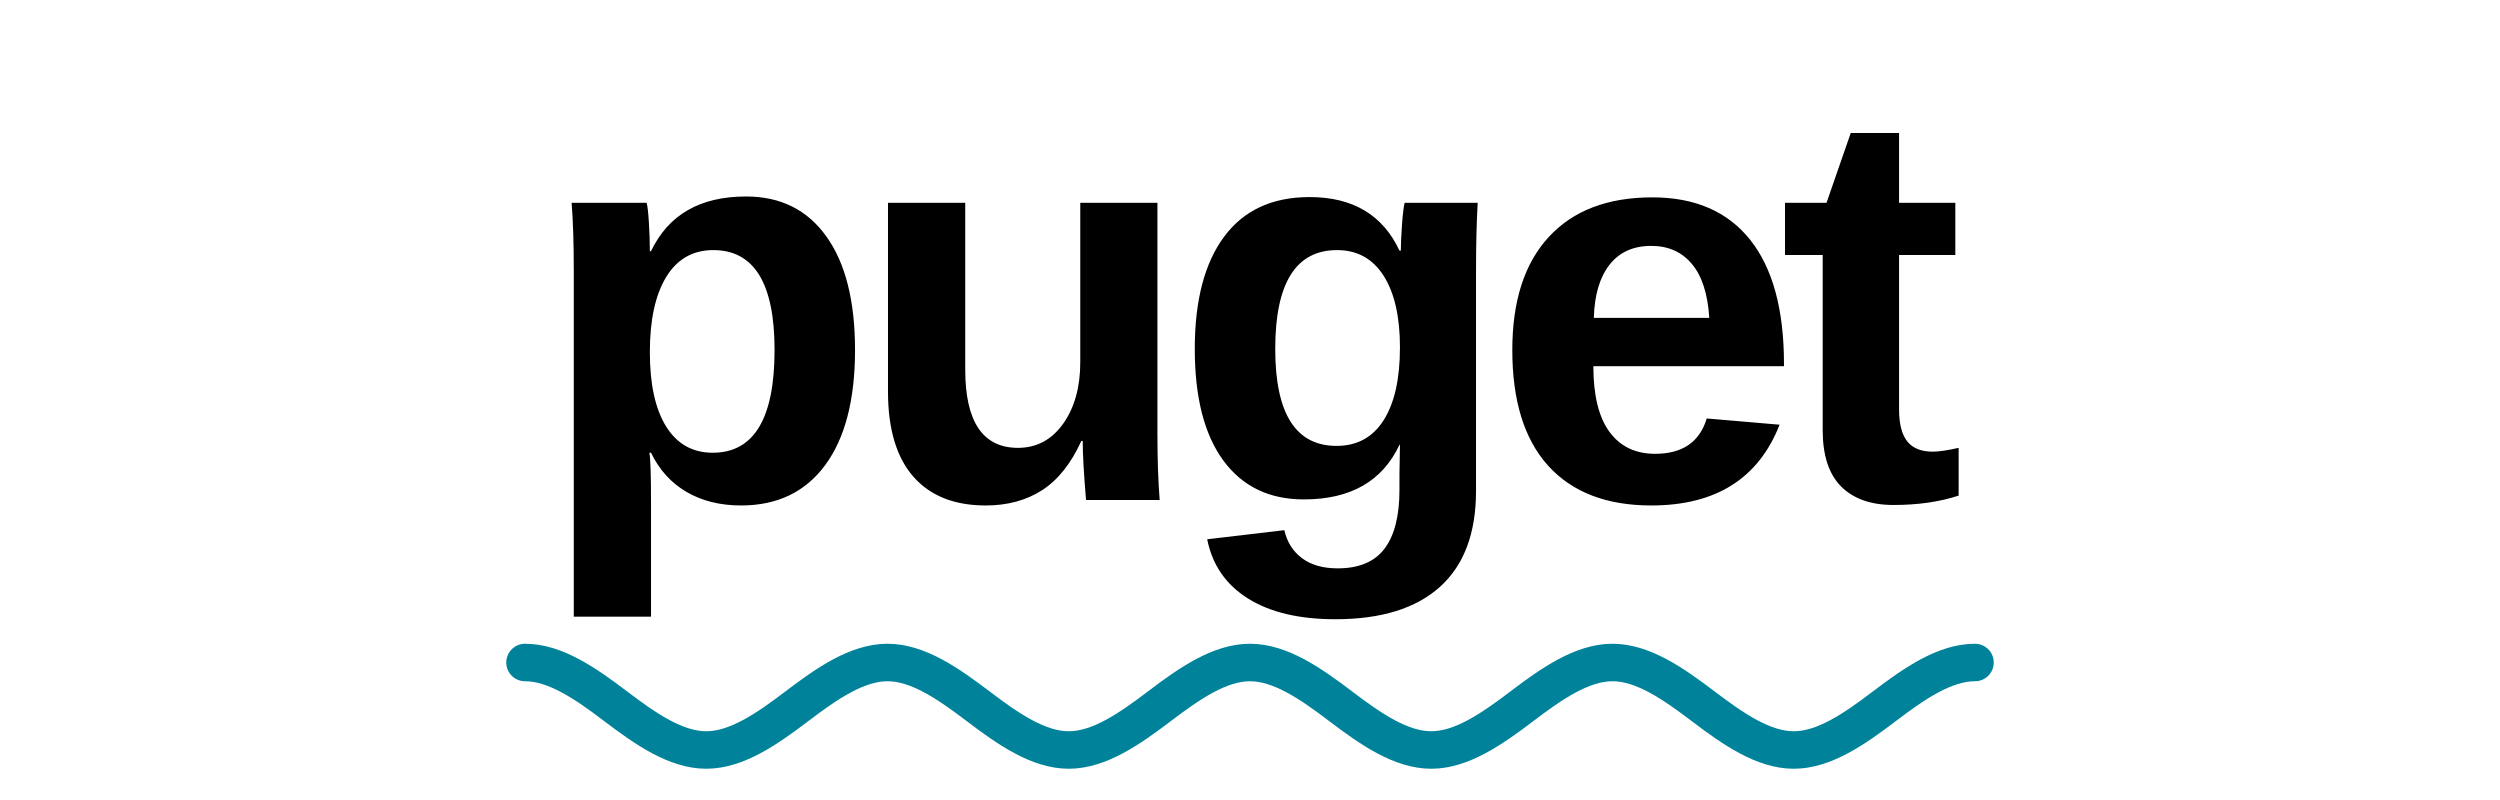
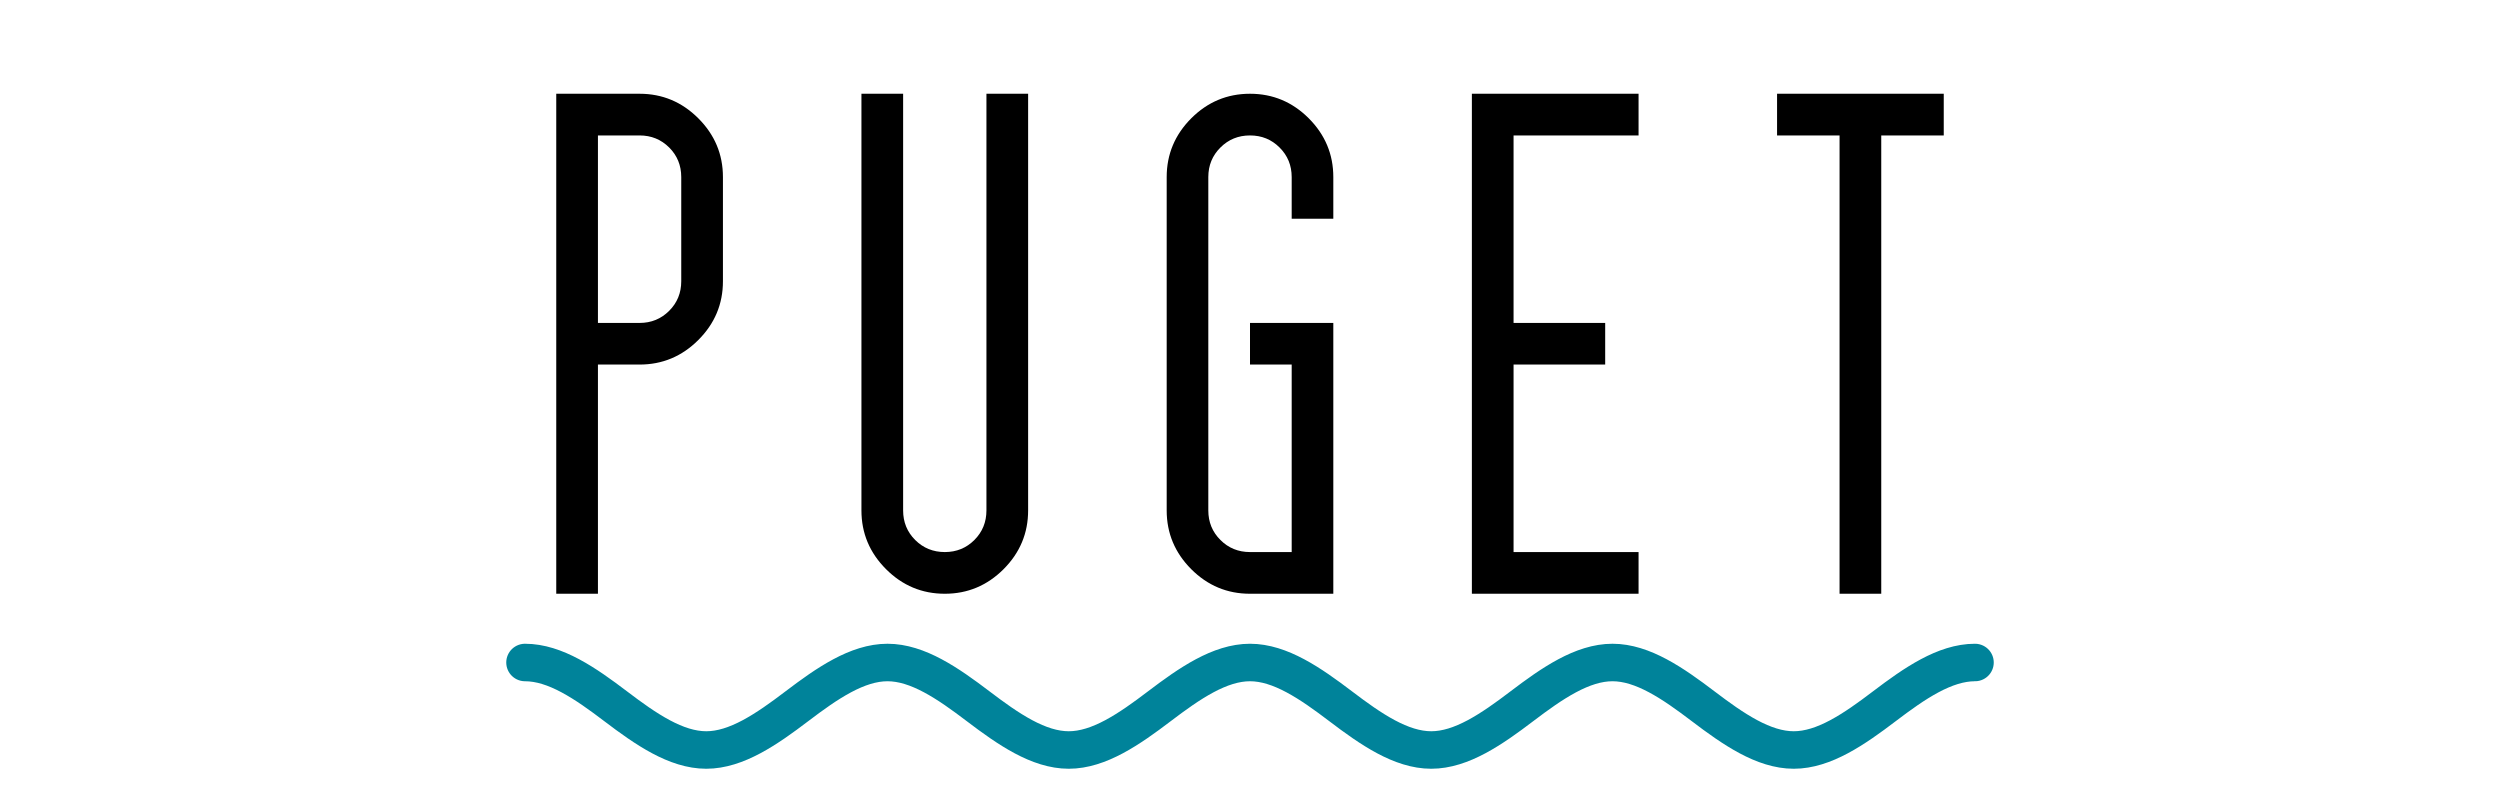
<svg xmlns="http://www.w3.org/2000/svg" width="400" height="128" viewBox="0 0 400 128">
-   <text x="200" y="80" text-anchor="middle" fill="#000" font-family="Arial, sans-serif" font-size="90" font-weight="700" letter-spacing="-4">puget</text>
+   <path fill="#000" d="M115.67 45.00 Q115.67 50.47 111.73 54.40 Q107.80 58.33 102.33 58.33 L95.67 58.33 L95.67 95.00 L89.00            95.00 L89.00 15.00 L102.33 15.00 Q107.80 15.00 111.73 18.93 Q115.67 22.87 115.67 28.33 Z M109.00            45.00 L109.00 28.33 Q109.00 25.53 107.07 23.60 Q105.13 21.67 102.33 21.67 L95.67 21.67 L95.67 51.67            L102.33 51.67 Q105.13 51.67 107.07 49.73 Q109.00 47.80 109.00 45.00 Z M164.50 81.67 Q164.50 87.13            160.57 91.07 Q156.63 95.00 151.17 95.00 Q145.70 95.00 141.77 91.07 Q137.83 87.13 137.83 81.67            L137.83 15.00 L144.50 15.00 L144.50 81.67 Q144.50 84.47 146.43 86.40 Q148.37 88.33 151.17 88.33            Q153.97 88.33 155.90 86.40 Q157.83 84.47 157.83 81.67 L157.83 15.00 L164.50 15.00 Z M213.33 95.00            L200.00 95.00 Q194.53 95.00 190.60 91.07 Q186.67 87.13 186.67 81.67 L186.67 28.33 Q186.67 22.87            190.60 18.93 Q194.53 15.00 200.00 15.00 Q205.47 15.00 209.40 18.93 Q213.33 22.87 213.33 28.33            L213.33 35.00 L206.67 35.00 L206.67 28.33 Q206.67 25.53 204.73 23.60 Q202.80 21.67 200.00 21.67            Q197.20 21.67 195.27 23.60 Q193.33 25.53 193.33 28.33 L193.33 81.67 Q193.33 84.47 195.27 86.40            Q197.20 88.33 200.00 88.33 L206.67 88.33 L206.67 58.33 L200.00 58.33 L200.00 51.67 L213.33 51.67 Z            M262.17 95.00 L235.50 95.00 L235.50 15.00 L262.17 15.00 L262.17 21.67 L242.17 21.67 L242.17 51.67            L256.83 51.67 L256.83 58.33 L242.17 58.33 L242.17 88.33 L262.17 88.33 Z M311.00 21.67 L301.00 21.67            L301.00 95.00 L294.33 95.00 L294.33 21.67 L284.33 21.67 L284.33 15.00 L311.00 15.00 Z" />
  <path d="M84 106            c4.83 0 9.67 3.33 14.5 7 s9.67 7 14.5 7 9.67 -3.33 14.5 -7 9.67 -7 14.5 -7            c4.83 0 9.67 3.33 14.5 7 s9.67 7 14.5 7 9.67 -3.33 14.5 -7 9.67 -7 14.5 -7            c4.83 0 9.67 3.33 14.5 7 s9.67 7 14.5 7 9.67 -3.33 14.5 -7 9.67 -7 14.5 -7            c4.83 0 9.67 3.33 14.5 7 s9.67 7 14.5 7 9.67 -3.33 14.5 -7 9.67 -7 14.5 -7" fill="none" stroke="#00839A" stroke-width="6" stroke-linecap="round" />
</svg>
